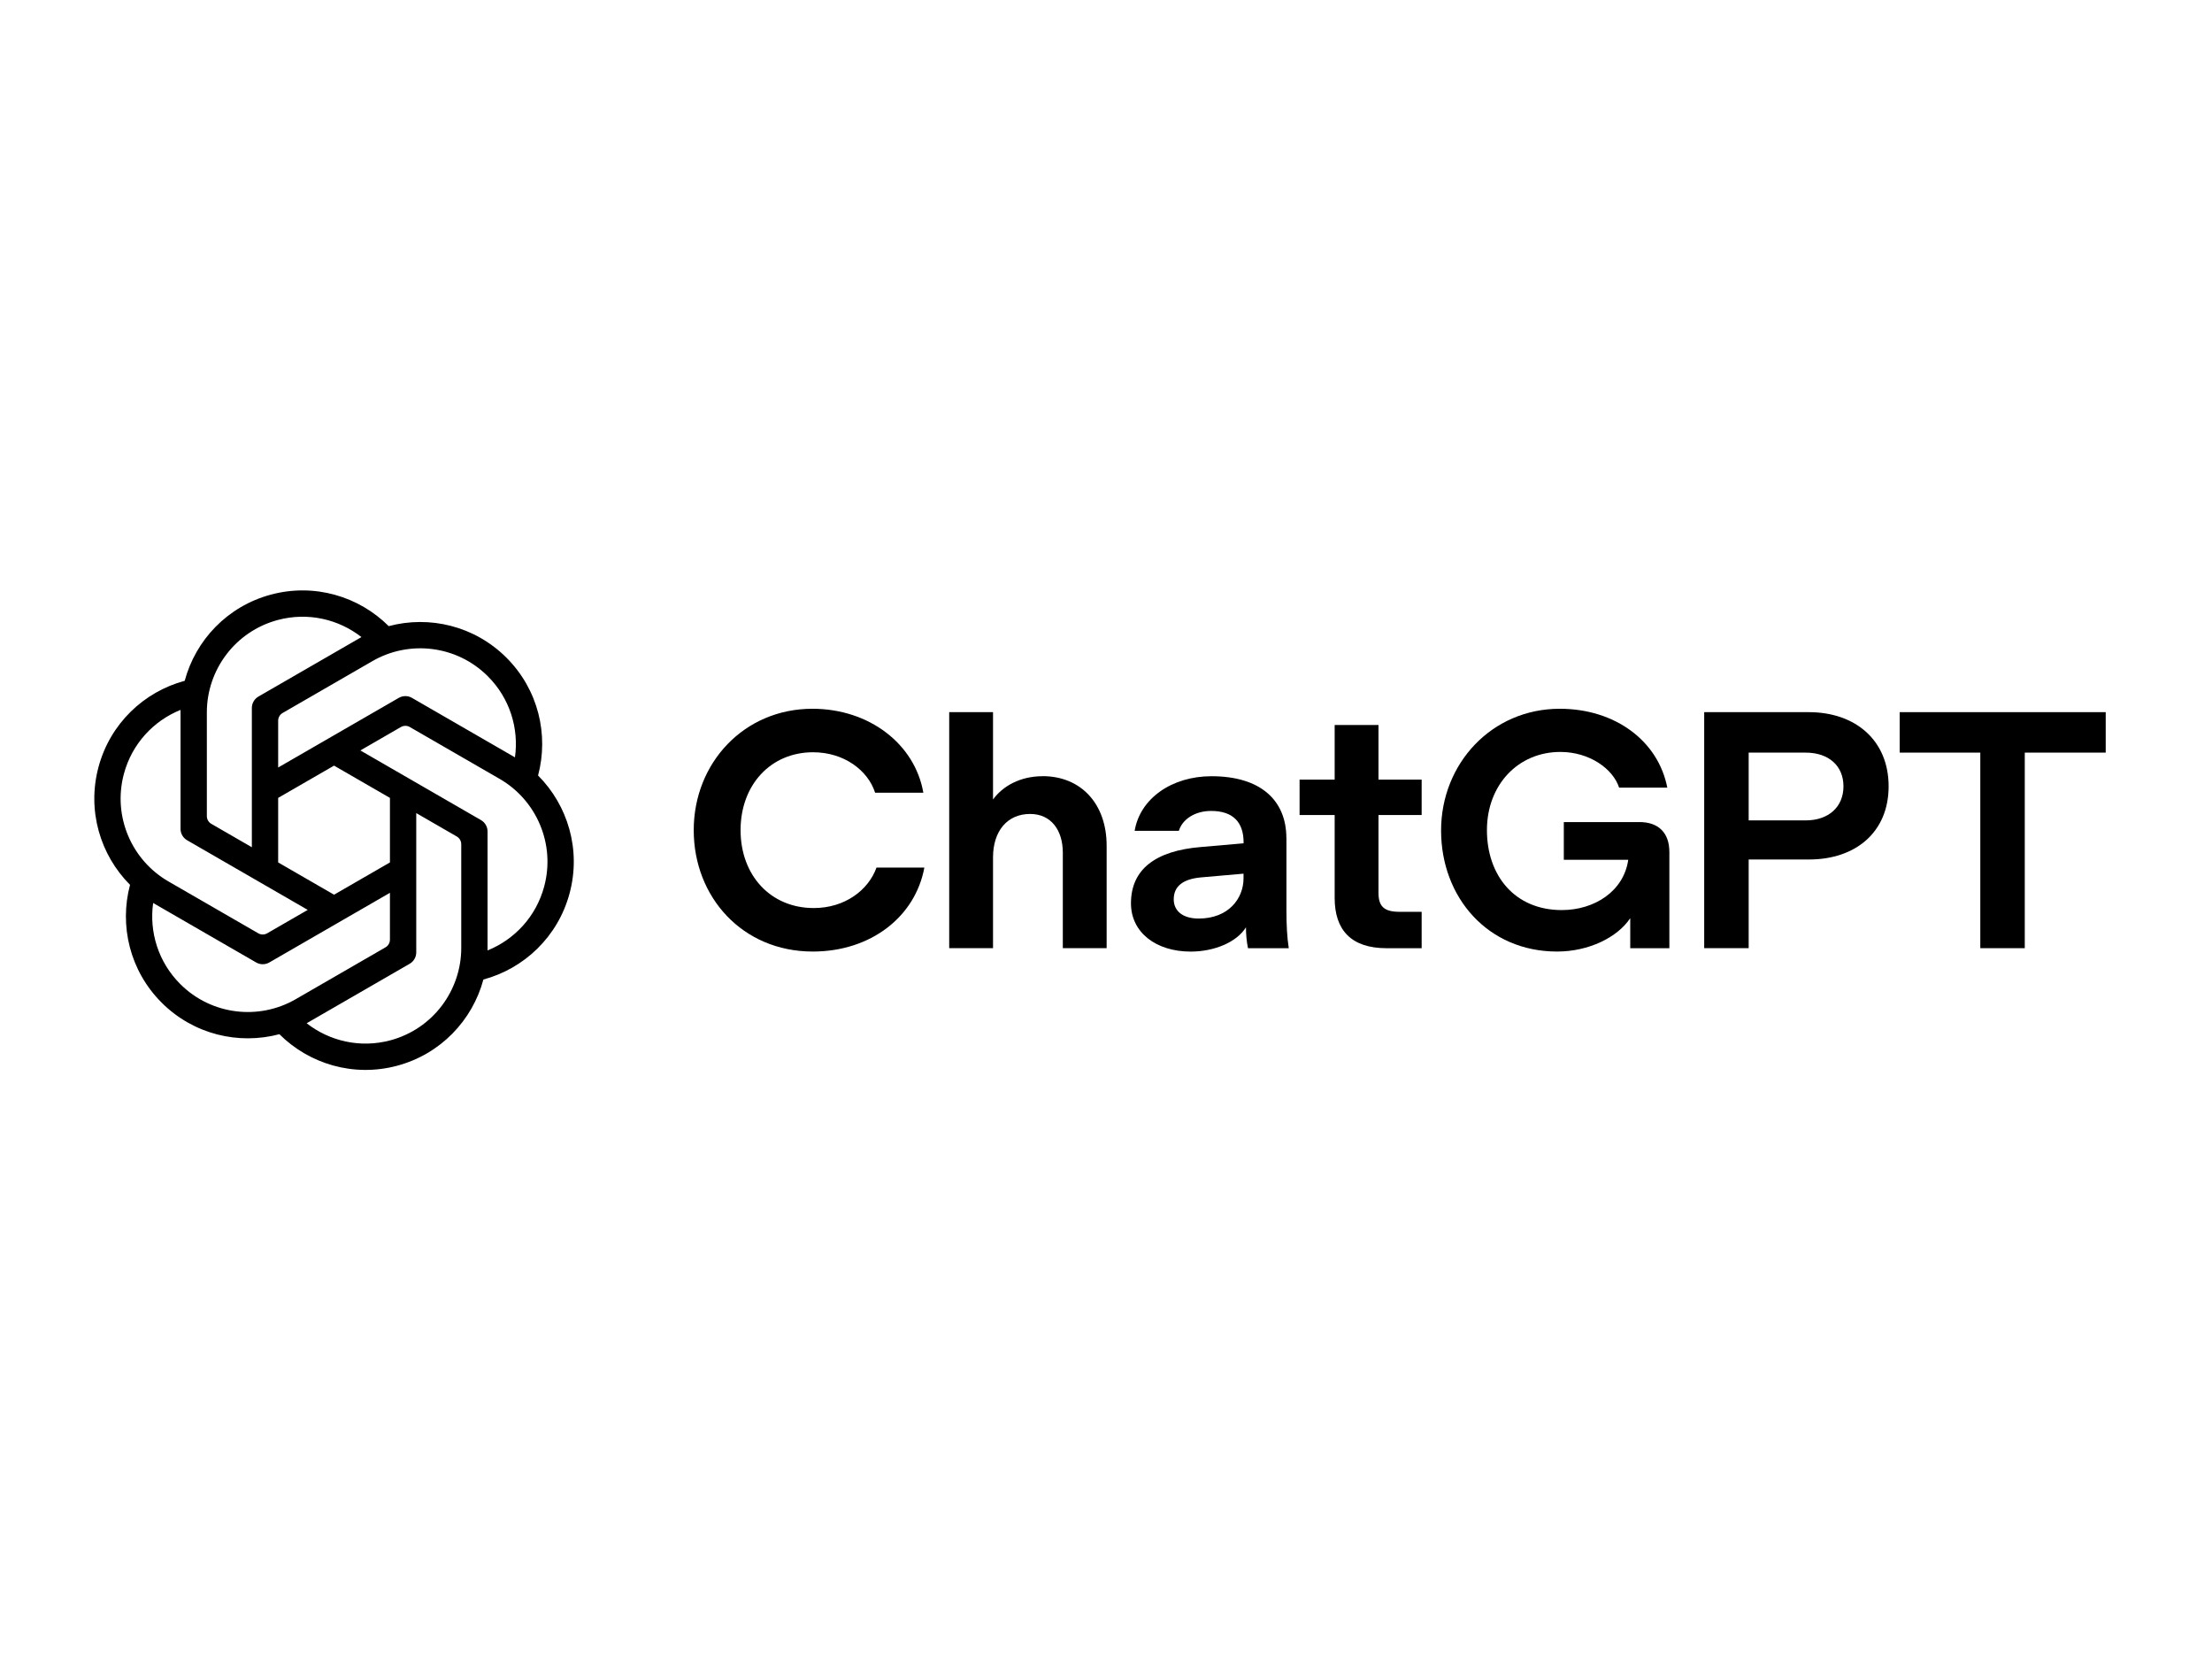
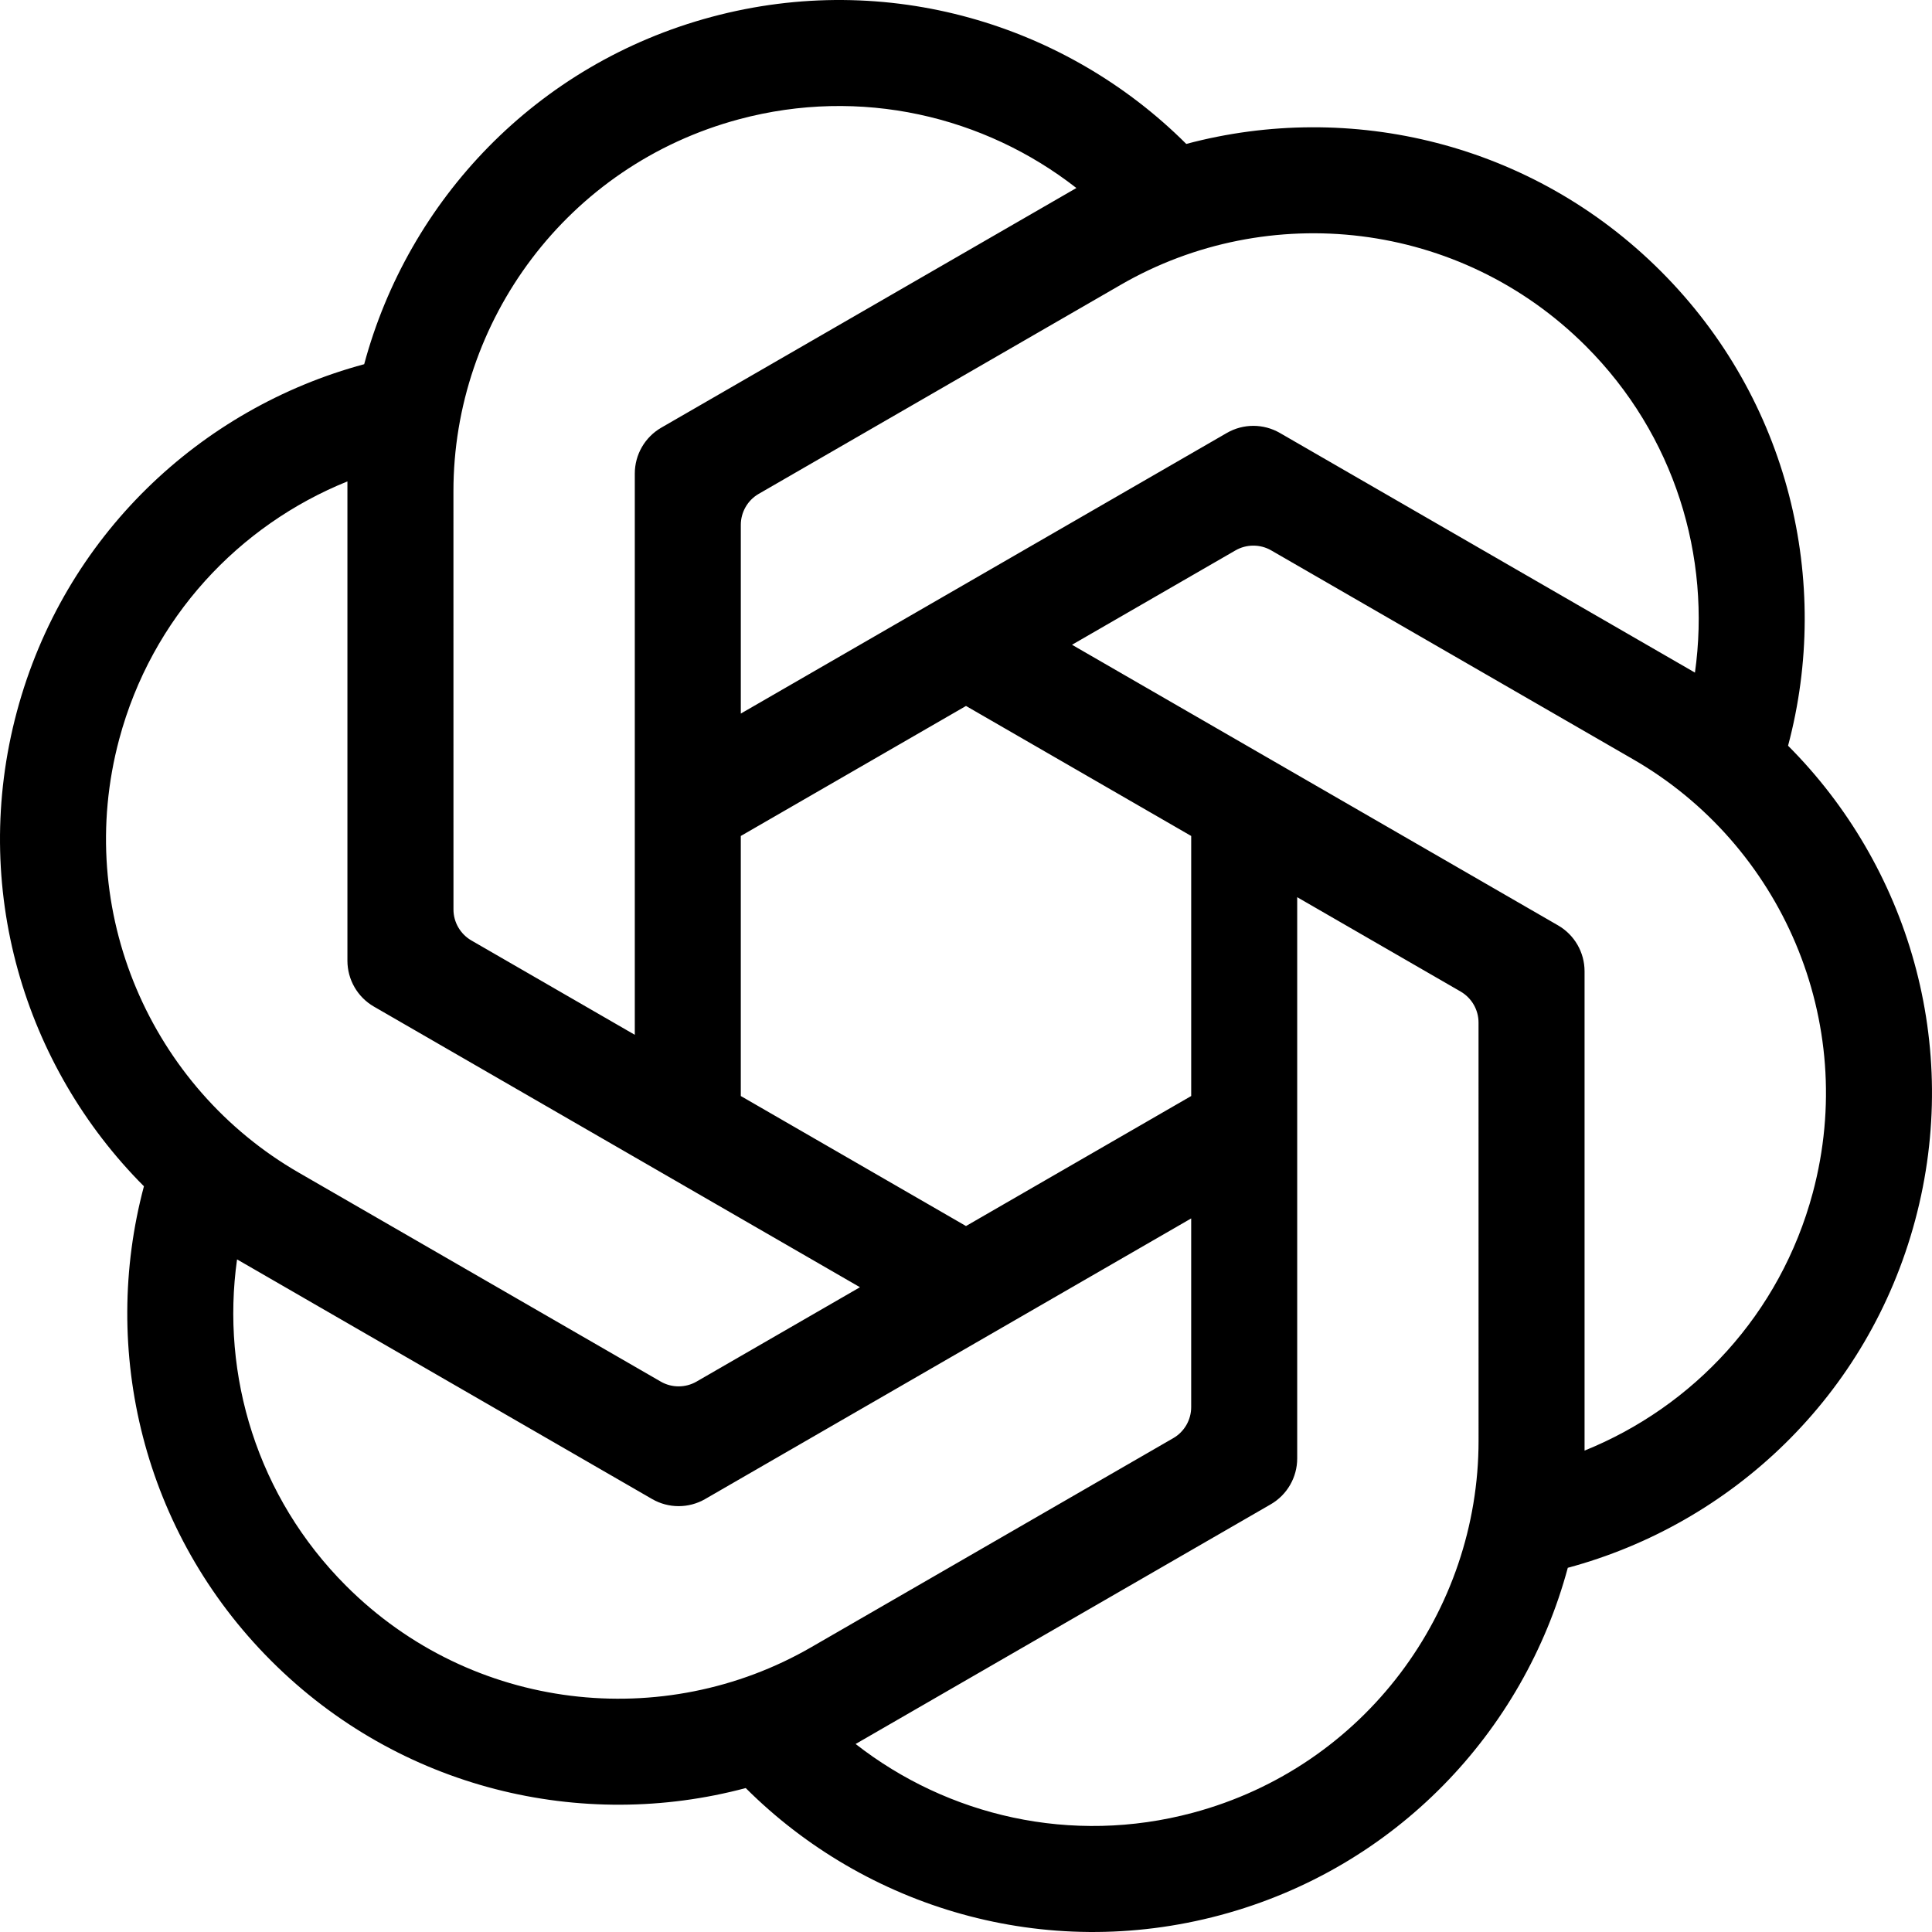
- <svg xmlns="http://www.w3.org/2000/svg" width="100%" height="100%" viewBox="0 0 2400 1800" version="1.1" xml:space="preserve" style="fill-rule:evenodd;clip-rule:evenodd;stroke-linejoin:round;stroke-miterlimit:2;">
-   <g>
-     <path d="M583.793,841.346c11.778,-44.127 0.356,-93.159 -34.264,-127.777c-34.616,-34.618 -83.65,-46.041 -127.777,-34.264c-32.329,-32.262 -80.503,-46.887 -127.794,-34.215c-47.289,12.672 -81.694,49.424 -93.563,93.526c-44.102,11.866 -80.854,46.274 -93.523,93.564c-12.673,47.289 1.952,95.462 34.214,127.791c-11.776,44.126 -0.354,93.16 34.264,127.777c34.618,34.62 83.651,46.041 127.779,34.264c32.329,32.263 80.503,46.888 127.79,34.215c47.289,-12.672 81.695,-49.425 93.564,-93.526c44.104,-11.865 80.857,-46.274 93.526,-93.563c12.672,-47.291 -1.952,-95.462 -34.216,-127.792Zm-179.693,-124.105c39.682,-22.943 91.303,-17.439 125.254,16.511c23.963,23.965 33.748,56.745 29.367,87.904l-111.77,-64.53c-4.415,-2.549 -9.855,-2.549 -14.27,0l-130.876,75.563l0,-50.806c0,-3.427 1.837,-6.63 4.803,-8.343l97.49,-56.297l0.002,-0.002Zm-41.659,113.397l60.638,35.01l0,70.02l-60.638,35.01l-60.639,-35.01l0,-70.02l60.639,-35.01Zm-138.015,-57.766c-0.029,-45.836 30.549,-87.793 76.926,-100.217c32.734,-8.773 66.015,-0.856 90.81,18.518l-111.768,64.53c-4.415,2.549 -7.134,7.261 -7.134,12.359l0,151.125l-44.001,-25.405c-2.967,-1.715 -4.824,-4.909 -4.824,-8.332l-0.009,-112.576l0,-0.002Zm-89.99,66.69c8.773,-32.735 32.268,-57.601 61.443,-69.386l0,129.056c0,5.099 2.719,9.81 7.134,12.359l130.877,75.564l-44.002,25.405c-2.964,1.713 -6.661,1.724 -9.627,0.011l-97.498,-56.279c-39.71,-22.893 -60.754,-70.353 -48.329,-116.727l0.002,-0.003Zm186.345,244.515c-39.681,22.943 -91.303,17.437 -125.253,-16.512c-23.965,-23.965 -33.749,-56.745 -29.368,-87.904l111.769,64.53c4.414,2.549 9.856,2.549 14.271,0l130.876,-75.564l0,50.807c0,3.429 -1.837,6.632 -4.803,8.343l-97.49,56.298l-0.002,0.002Zm179.675,-55.631c0.028,45.837 -30.55,87.793 -76.927,100.216c-32.736,8.774 -66.017,0.856 -90.81,-18.519l111.767,-64.529c4.417,-2.549 7.136,-7.262 7.136,-12.359l0,-151.123l44.001,25.404c2.965,1.713 4.824,4.909 4.824,8.332l0.009,112.578Zm89.986,-66.691c-8.773,32.735 -32.268,57.601 -61.444,69.387l0,-129.058c0,-5.097 -2.718,-9.808 -7.133,-12.359l-130.878,-75.562l44.002,-25.405c2.965,-1.714 6.662,-1.726 9.628,-0.012l97.497,56.278c39.712,22.893 60.754,70.355 48.329,116.729l-0.001,0.002Z" style="fill-rule:nonzero;" />
-     <path d="M882.894,985.151c-46.843,0 -79.373,-35.476 -79.373,-84.506c0,-49.03 32.578,-84.506 78.67,-84.506c33.672,0 59.617,19.759 67.304,43.897l52.326,0c-9.132,-52.678 -58.522,-91.091 -120.372,-91.091c-74.28,0 -128.761,58.914 -128.761,131.7c0,72.787 53.027,131.7 129.153,131.7c62.912,0 111.201,-37.67 121.082,-91.091l-51.935,0c-8.781,24.498 -34.374,43.897 -68.045,43.897l-0.041,0l-0.008,0Z" style="fill-rule:nonzero;" />
-     <path d="M1131.2,842.121c-24.148,0 -43.154,10.624 -53.781,25.241l0,-94.739l-47.544,0l0,256.071l47.544,0l0,-98.429c0,-28.537 15.368,-47.192 40.258,-47.192c22.698,0 35.469,17.563 35.469,42.052l0,103.521l47.544,0l0,-111.201c0,-45.35 -27.787,-75.381 -69.49,-75.381l0,0.057Z" style="fill-rule:nonzero;" />
-     <path d="M1395.71,909.439c0,-41.699 -28.538,-67.301 -81.217,-67.301c-43.155,0 -77.576,24.148 -83.412,59.266l47.944,0c3.641,-12.07 16.813,-21.603 35.125,-21.603c23.797,0 35.125,12.421 35.125,34.022l0,1.094l-46.451,4.04c-48.639,4.04 -75.734,23.796 -75.734,61.108c0,31.477 27.086,52.327 64.756,52.327c25.242,0 49.743,-9.882 60.015,-26.343c0,8.03 0.744,15.367 2.197,22.696l44.255,0c-1.844,-11.72 -2.547,-25.242 -2.547,-40.959l0,-78.281l-0.048,-0.088l-0.008,0.022Zm-46.492,43.557c0,21.601 -16.109,43.547 -48.639,43.547c-17.563,0 -27.086,-8.431 -27.086,-20.852c0,-13.524 9.132,-21.951 29.633,-23.797l46.092,-4.04l0,5.142Z" style="fill-rule:nonzero;" />
-     <path d="M1495.64,786.533l-47.545,0l0,59.263l-38.061,0l0,38.416l38.061,0l0,89.995c0,34.773 17.914,54.525 56.328,54.525l38.062,0l0,-39.509l-24.148,0c-16.11,0 -22.697,-5.483 -22.697,-20.499l0,-84.506l46.845,0l0,-38.413l-46.845,0l0,-59.264l0,-0.008Z" style="fill-rule:nonzero;" />
-     <path d="M1778.69,891.873l-81.969,0l0,40.957l69.889,0c-4.78,34.024 -36.617,54.525 -72.083,54.525c-51.234,0 -81.216,-37.672 -81.216,-86.702c0,-49.029 33.671,-84.865 79.722,-84.865c31.477,0 57.118,18.305 63.696,38.765l52.287,0c-9.883,-50.835 -56.719,-85.608 -116.693,-85.608c-73.888,0 -128.762,59.615 -128.762,132.051c0,72.436 50.49,131.349 125.865,131.349c34.415,0 65.498,-15.367 79.373,-36.218l0,32.579l42.452,0l0,-104.264c0,-20.851 -11.678,-32.578 -32.571,-32.578l0.01,0.009Z" style="fill-rule:nonzero;" />
-     <path d="M1962.44,772.631l-113.397,0l0,256.071l48.247,0l0,-96.231l65.494,0c50.541,0 86.356,-29.633 86.356,-79.374c0,-49.74 -35.815,-80.474 -86.7,-80.474l0,0.008Zm-3.299,117.434l-61.851,0l0,-73.537l61.851,0c24.913,0 41.002,14.267 41.002,36.569c0,22.304 -16.089,36.962 -41.002,36.962l0,0.006Z" style="fill-rule:nonzero;" />
-     <path d="M2061.15,772.623l0,43.897l87.459,0l0,212.174l48.251,0l0,-212.174l87.814,0l0,-43.897l-223.543,0l0.037,0l-0.018,0Z" style="fill-rule:nonzero;" />
-   </g>
+ <svg xmlns="http://www.w3.org/2000/svg" viewBox="102.331 640.549 520.22 520.22">
+   <path d="M583.793,841.346c11.778,-44.127 0.356,-93.159 -34.264,-127.777c-34.616,-34.618 -83.65,-46.041 -127.777,-34.264c-32.329,-32.262 -80.503,-46.887 -127.794,-34.215c-47.289,12.672 -81.694,49.424 -93.563,93.526c-44.102,11.866 -80.854,46.274 -93.523,93.564c-12.673,47.289 1.952,95.462 34.214,127.791c-11.776,44.126 -0.354,93.16 34.264,127.777c34.618,34.62 83.651,46.041 127.779,34.264c32.329,32.263 80.503,46.888 127.79,34.215c47.289,-12.672 81.695,-49.425 93.564,-93.526c44.104,-11.865 80.857,-46.274 93.526,-93.563c12.672,-47.291 -1.952,-95.462 -34.216,-127.792Zm-179.693,-124.105c39.682,-22.943 91.303,-17.439 125.254,16.511c23.963,23.965 33.748,56.745 29.367,87.904l-111.77,-64.53c-4.415,-2.549 -9.855,-2.549 -14.27,0l-130.876,75.563l0,-50.806c0,-3.427 1.837,-6.63 4.803,-8.343l97.49,-56.297l0.002,-0.002Zm-41.659,113.397l60.638,35.01l0,70.02l-60.638,35.01l-60.639,-35.01l0,-70.02l60.639,-35.01Zm-138.015,-57.766c-0.029,-45.836 30.549,-87.793 76.926,-100.217c32.734,-8.773 66.015,-0.856 90.81,18.518l-111.768,64.53c-4.415,2.549 -7.134,7.261 -7.134,12.359l0,151.125l-44.001,-25.405c-2.967,-1.715 -4.824,-4.909 -4.824,-8.332l-0.009,-112.576l0,-0.002Zm-89.99,66.69c8.773,-32.735 32.268,-57.601 61.443,-69.386l0,129.056c0,5.099 2.719,9.81 7.134,12.359l130.877,75.564l-44.002,25.405c-2.964,1.713 -6.661,1.724 -9.627,0.011l-97.498,-56.279c-39.71,-22.893 -60.754,-70.353 -48.329,-116.727l0.002,-0.003Zm186.345,244.515c-39.681,22.943 -91.303,17.437 -125.253,-16.512c-23.965,-23.965 -33.749,-56.745 -29.368,-87.904l111.769,64.53c4.414,2.549 9.856,2.549 14.271,0l130.876,-75.564l0,50.807c0,3.429 -1.837,6.632 -4.803,8.343l-97.49,56.298l-0.002,0.002Zm179.675,-55.631c0.028,45.837 -30.55,87.793 -76.927,100.216c-32.736,8.774 -66.017,0.856 -90.81,-18.519l111.767,-64.529c4.417,-2.549 7.136,-7.262 7.136,-12.359l0,-151.123l44.001,25.404c2.965,1.713 4.824,4.909 4.824,8.332l0.009,112.578Zm89.986,-66.691c-8.773,32.735 -32.268,57.601 -61.444,69.387l0,-129.058c0,-5.097 -2.718,-9.808 -7.133,-12.359l-130.878,-75.562l44.002,-25.405c2.965,-1.714 6.662,-1.726 9.628,-0.012l97.497,56.278c39.712,22.893 60.754,70.355 48.329,116.729l-0.001,0.002Z" />
</svg>
